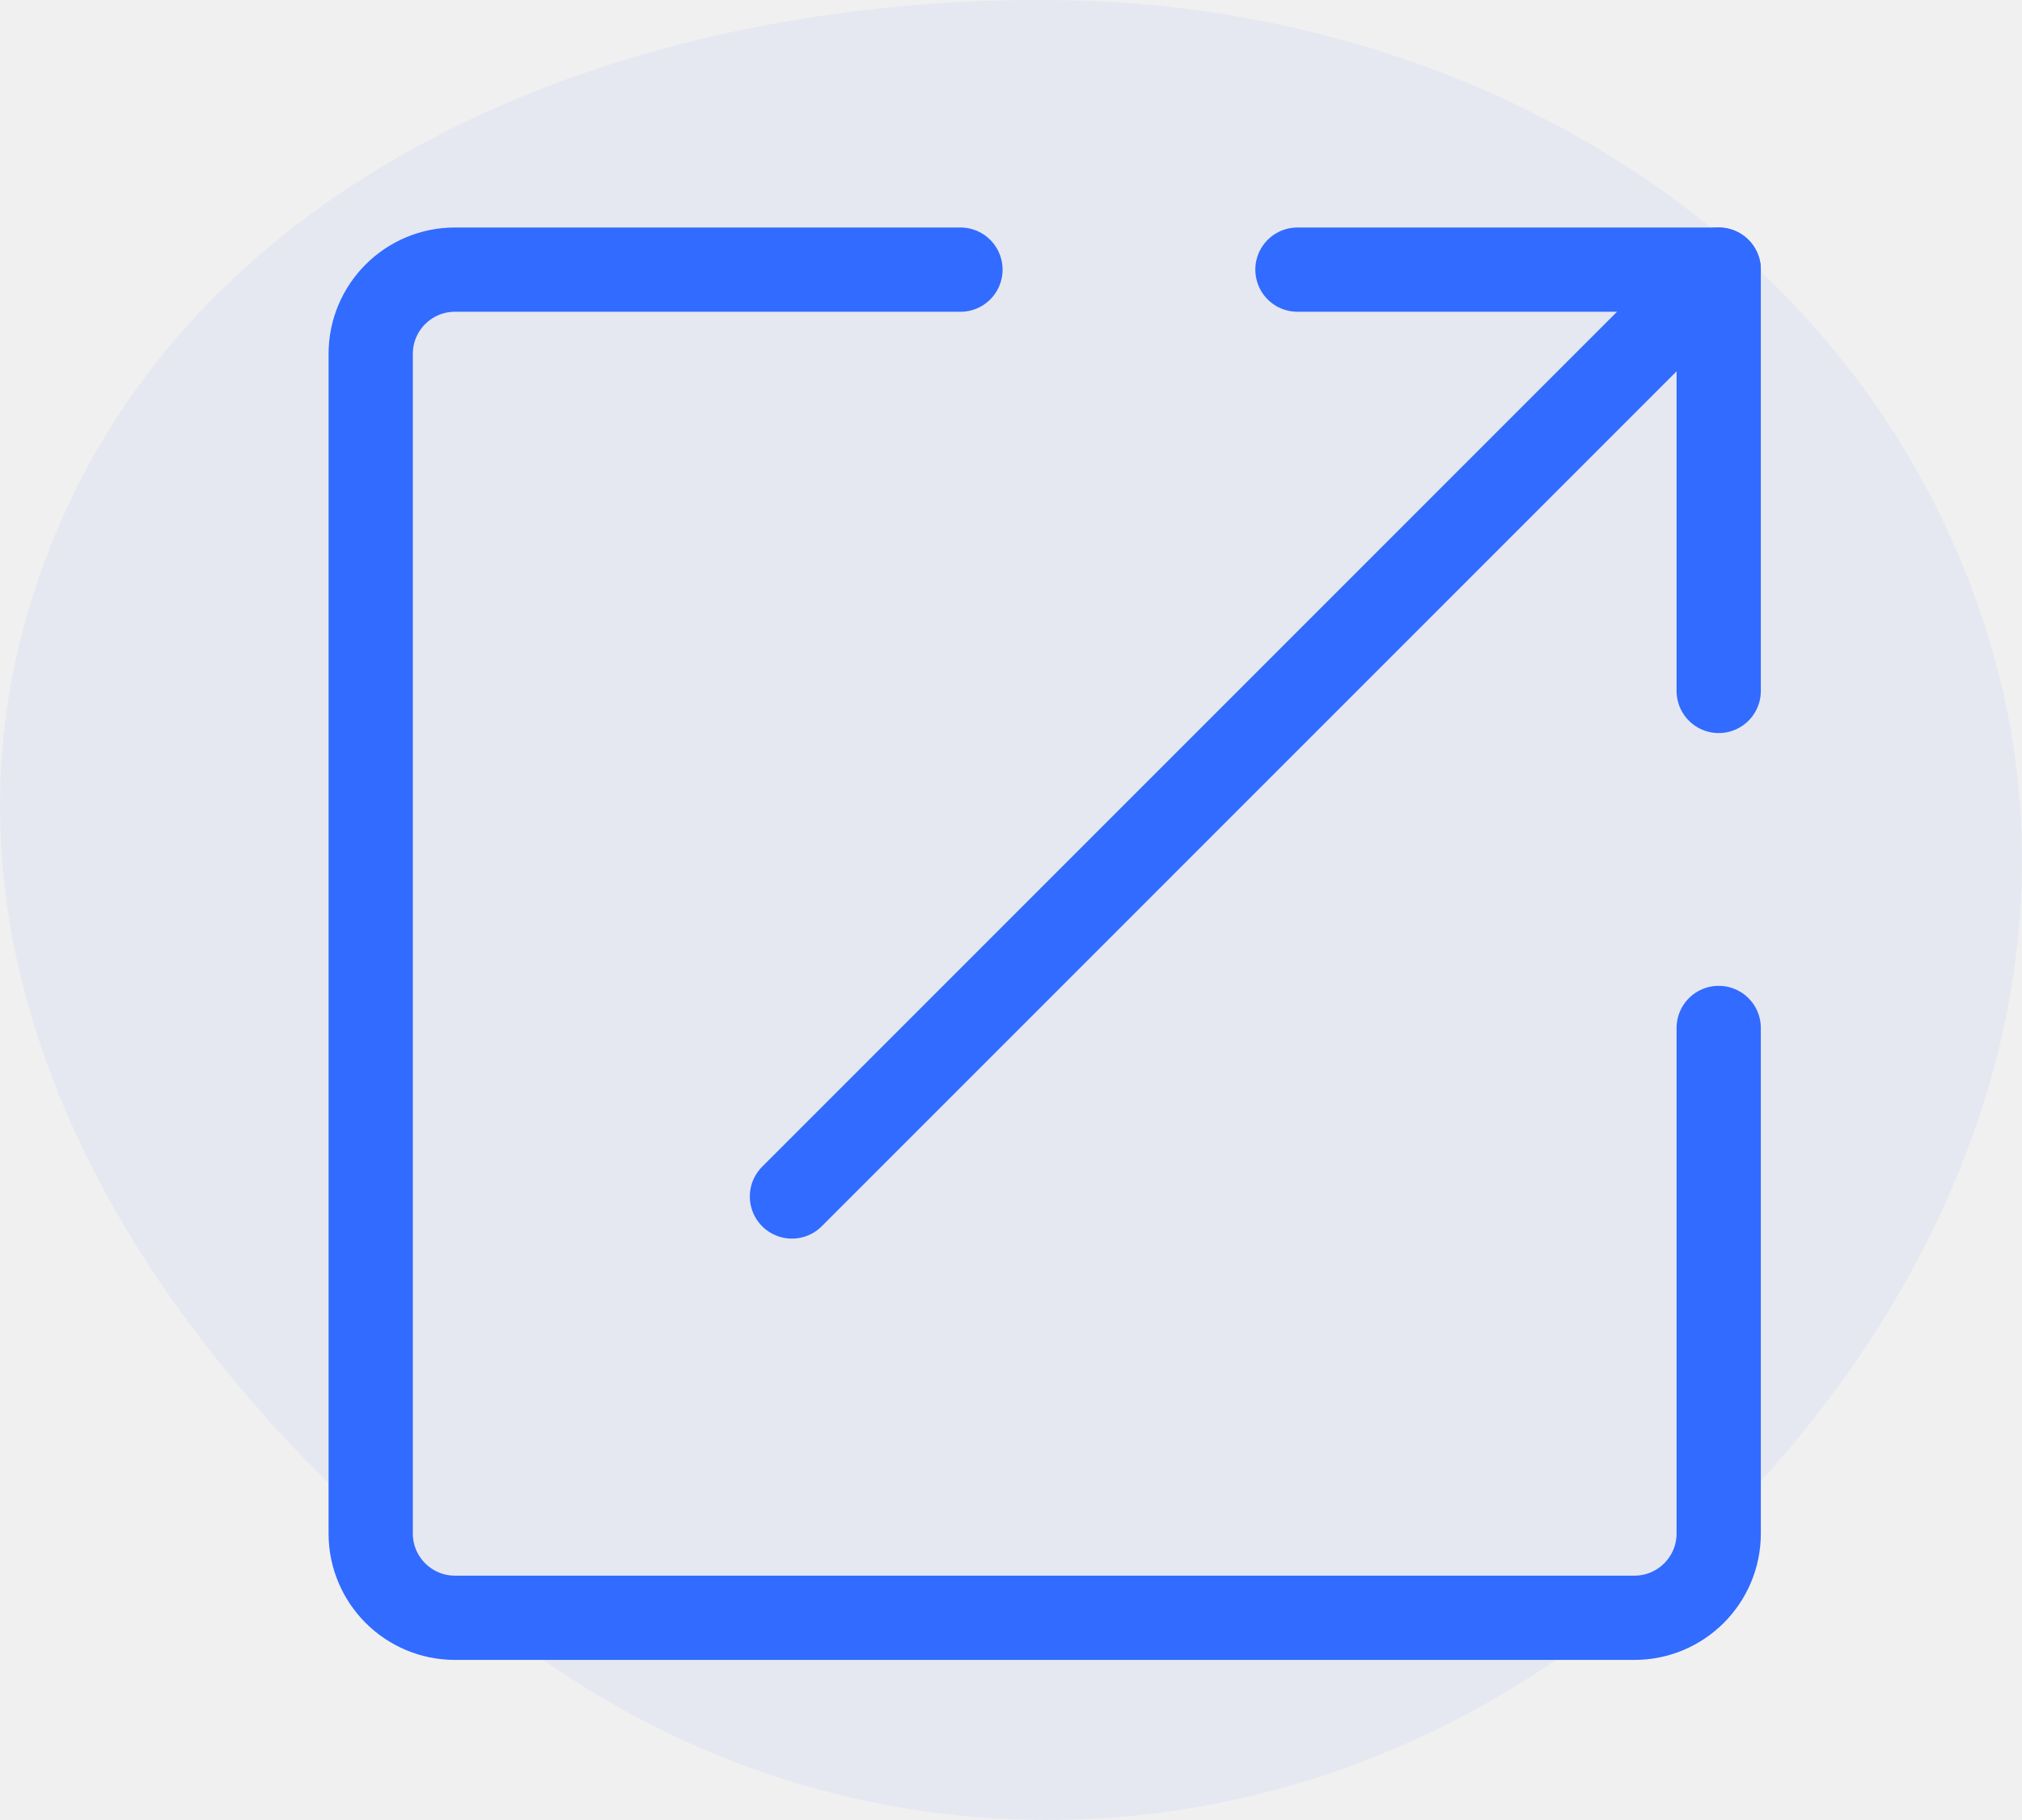
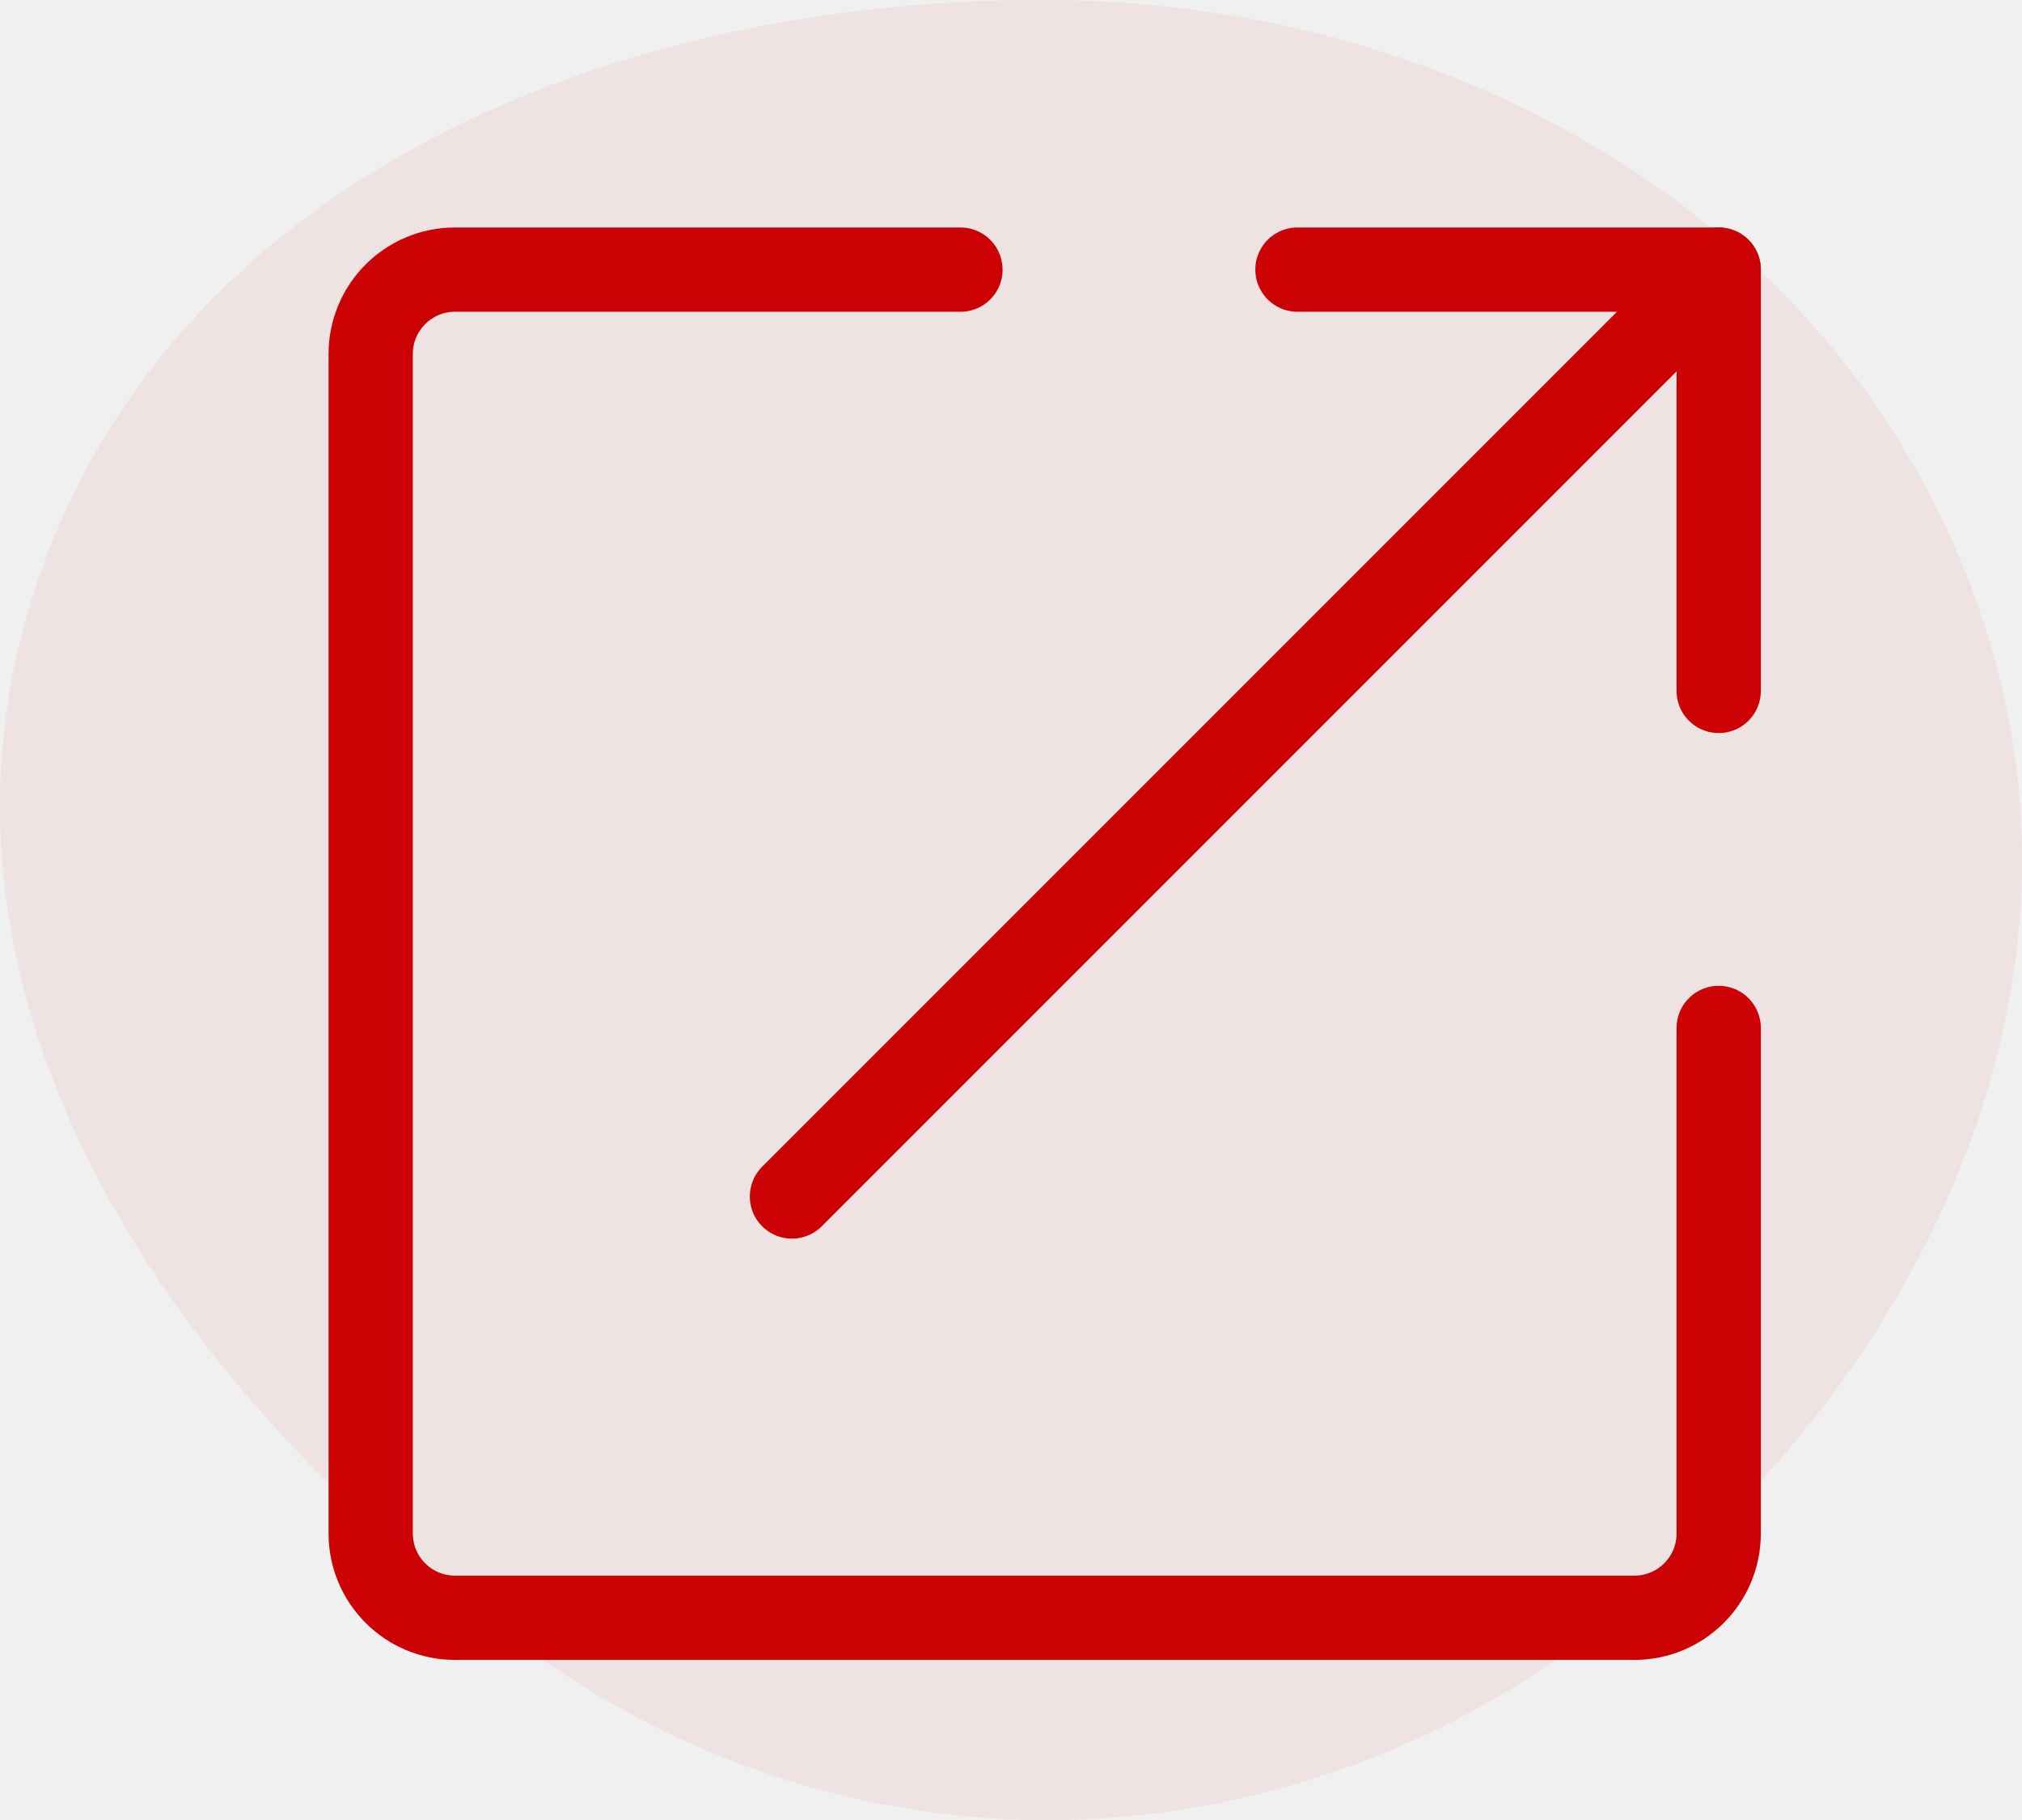
<svg xmlns="http://www.w3.org/2000/svg" width="60" height="54" viewBox="0 0 60 54" fill="none">
-   <path opacity="0.06" fill-rule="evenodd" clip-rule="evenodd" d="M31.678 0.008C43.865 0.245 55.401 7.108 59.02 18.957C62.516 30.404 56.257 42.048 46.62 48.937C37.499 55.456 25.646 55.741 16.381 49.434C5.758 42.202 -2.914 30.238 0.927 17.829C4.845 5.168 18.64 -0.245 31.678 0.008Z" fill="#316BFF" />
-   <path d="M51 30.5V45.5C51 46.88 49.88 48 48.5 48H13.5C12.12 48 11 46.88 11 45.5V10.5C11 9.12 12.12 8 13.5 8H28.5" stroke="#316BFF" stroke-width="2.5" stroke-miterlimit="10" stroke-linecap="round" />
-   <path d="M51 20.5V8H38.5" stroke="#316BFF" stroke-width="2.5" stroke-miterlimit="10" stroke-linecap="round" stroke-linejoin="round" />
-   <path d="M51 8L23.5 35.5" stroke="#316BFF" stroke-width="2.5" stroke-miterlimit="10" stroke-linecap="round" />
+   <g clip-path="url(#clip0)">
+     <path opacity="0.06" fill-rule="evenodd" clip-rule="evenodd" d="M31.678 0.008C43.865 0.245 55.401 7.108 59.02 18.957C62.516 30.404 56.257 42.048 46.62 48.937C37.499 55.456 25.646 55.741 16.381 49.434C5.758 42.202 -2.914 30.238 0.927 17.829C4.845 5.168 18.64 -0.245 31.678 0.008Z" fill="#CC0103" />
+     <path d="M51 30.5V45.5C51 46.88 49.88 48 48.5 48H13.5C12.12 48 11 46.88 11 45.5V10.5C11 9.12 12.12 8 13.5 8H28.5" stroke="#CC0103" stroke-width="2.5" stroke-miterlimit="10" stroke-linecap="round" />
+     <path d="M51 20.5V8H38.5" stroke="#CC0103" stroke-width="2.5" stroke-miterlimit="10" stroke-linecap="round" stroke-linejoin="round" />
+     <path d="M51 8L23.5 35.5" stroke="#CC0103" stroke-width="2.5" stroke-miterlimit="10" stroke-linecap="round" />
+   </g>
+   <defs>
+     <clipPath id="clip0">
+       <rect width="60" height="54" fill="white" />
+     </clipPath>
+   </defs>
</svg>
